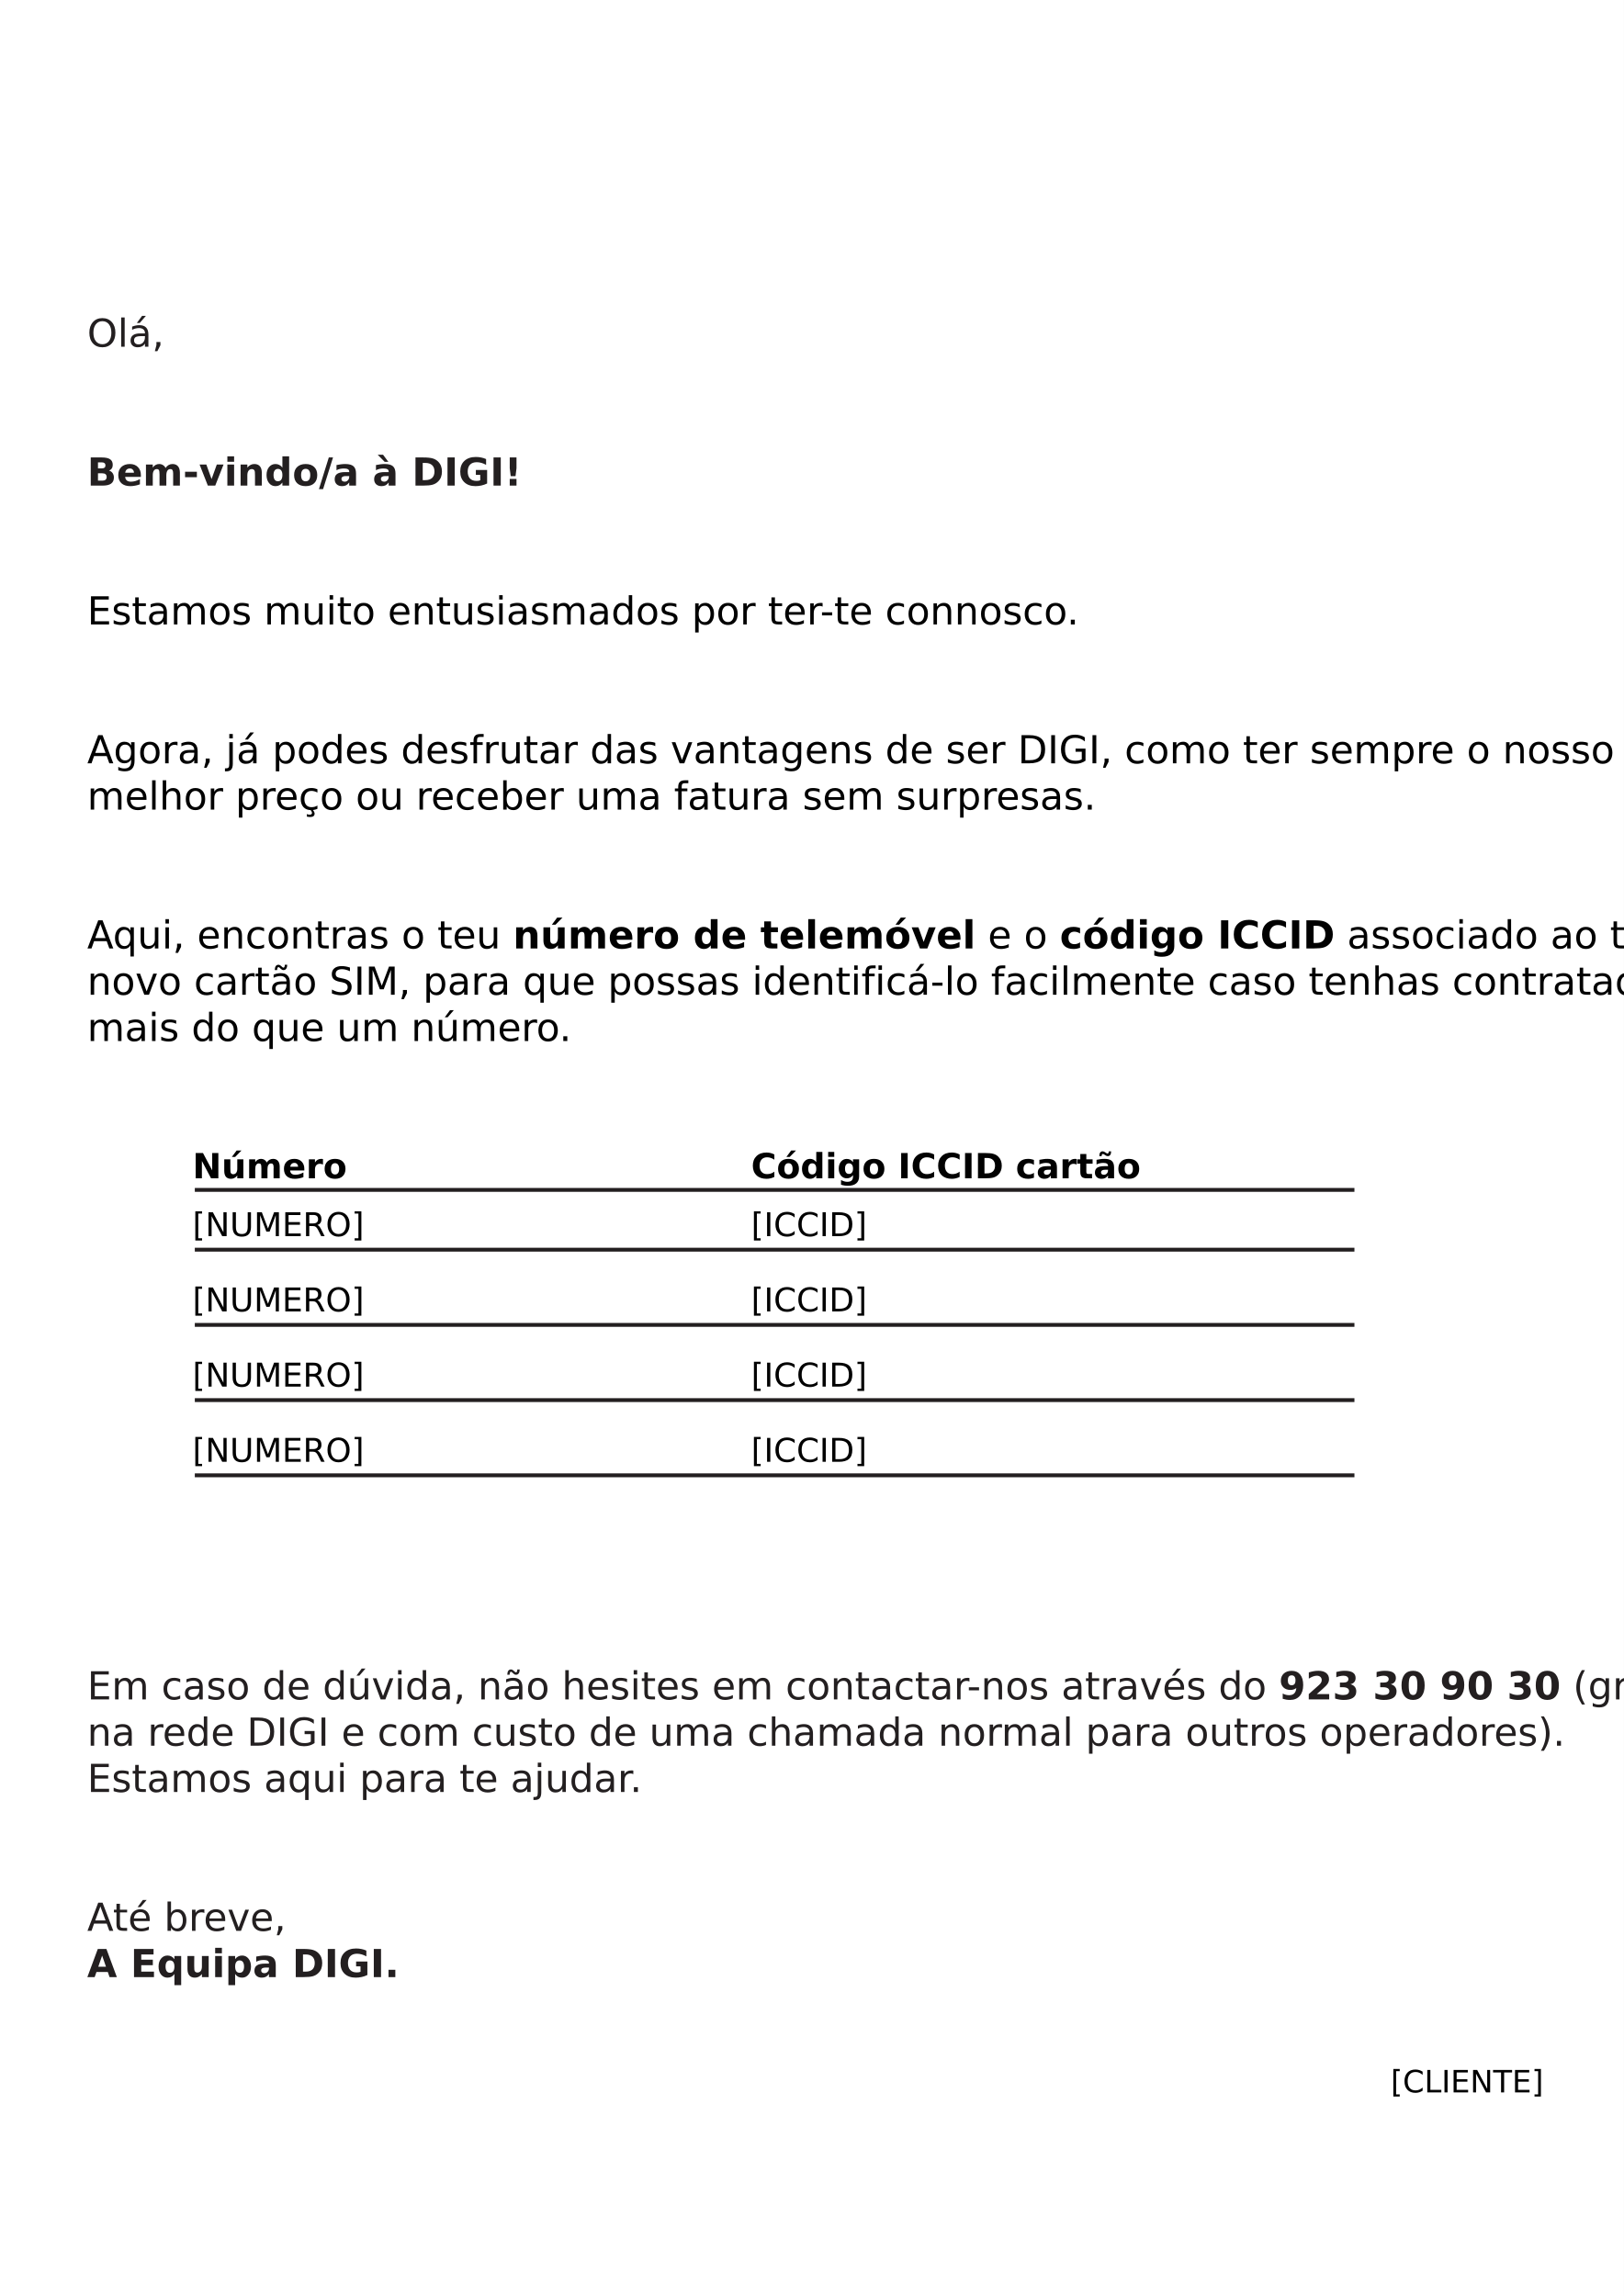
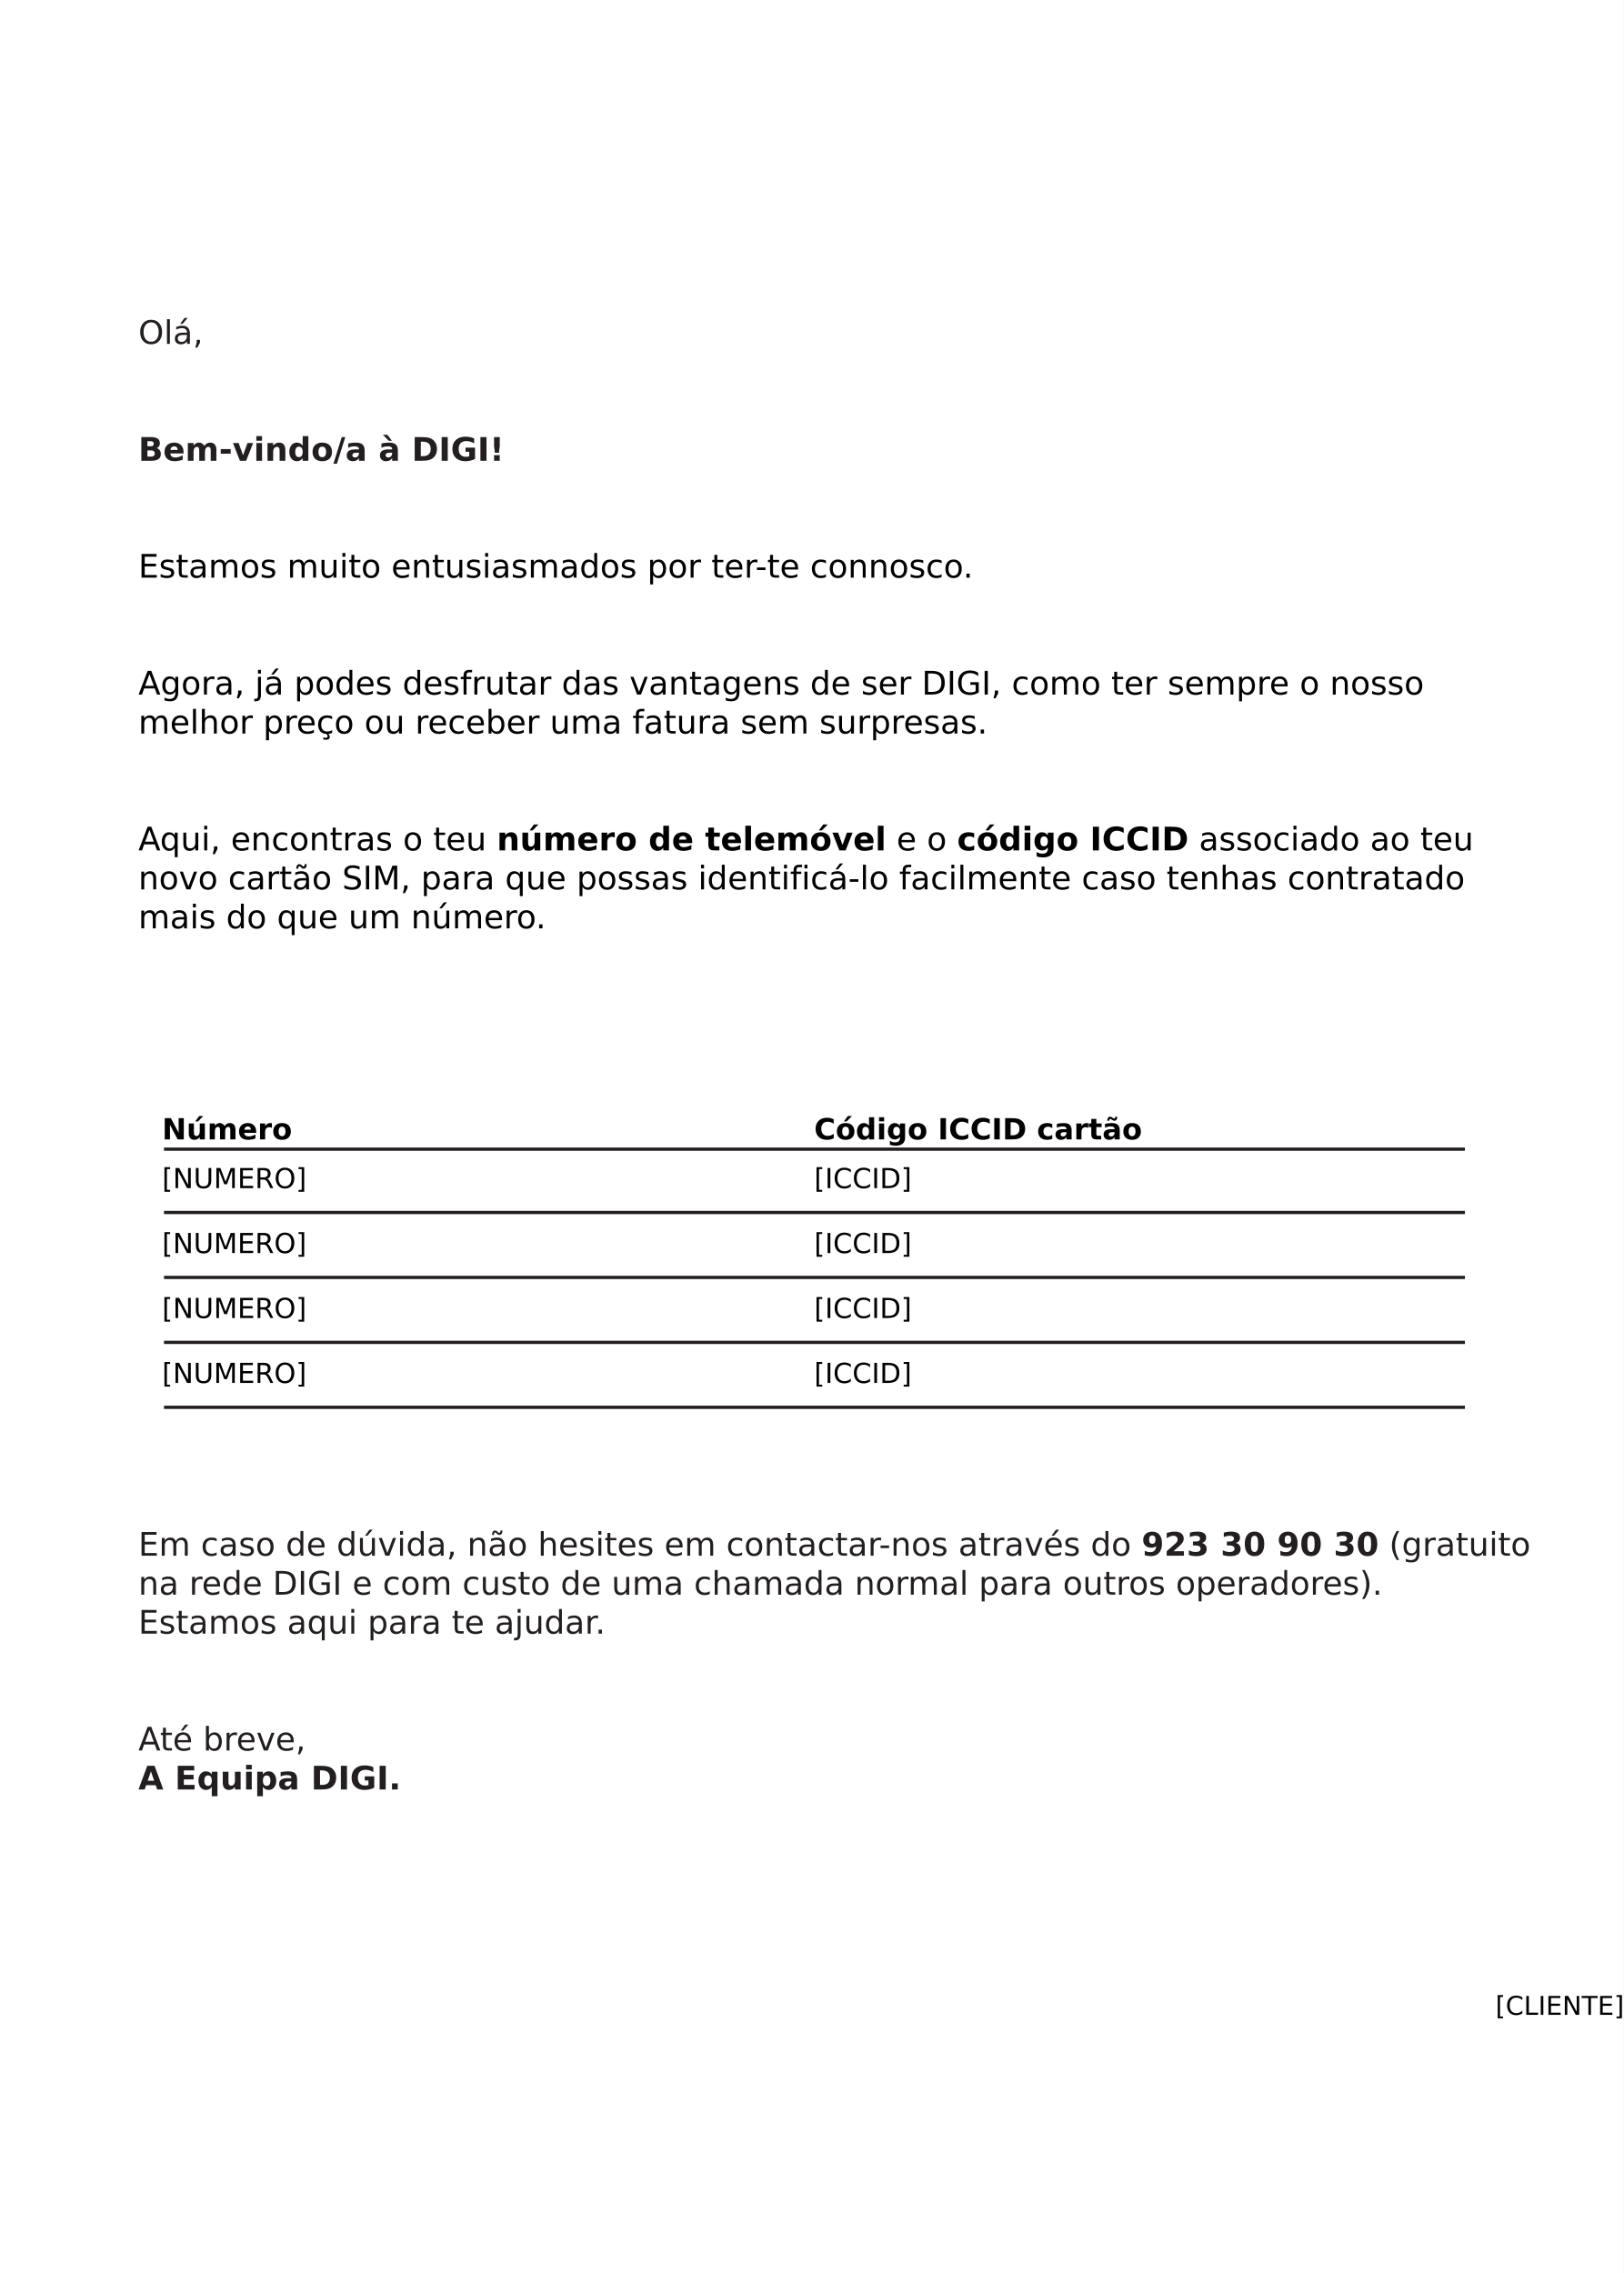
- <svg xmlns="http://www.w3.org/2000/svg" viewBox="0 0 420.945 595.276">
-   <rect width="420.945" height="595.276" style="fill: #fff;" />
-   <text x="22.6" y="89.9" style="font-size: 10px; font-family: DejaVu Sans, Liberation Sans, Arial, sans-serif; fill: #231f20;">
+ <svg xmlns="http://www.w3.org/2000/svg" viewBox="0 0 500 700">
+   <rect width="500" height="700" style="fill: #fff;" />
+   <text x="42.6" y="105.9" style="font-size: 10px; font-family: DejaVu Sans, Liberation Sans, Arial, sans-serif; fill: #231f20;">
    Olá,
  </text>
-   <text x="22.6" y="125.9" style="font-size: 10px; font-family: DejaVu Sans, Liberation Sans, Arial, sans-serif; font-weight: 700; fill: #231f20;">
+   <text x="42.6" y="141.9" style="font-size: 10px; font-family: DejaVu Sans, Liberation Sans, Arial, sans-serif; font-weight: 700; fill: #231f20;">
    Bem-vindo/a à DIGI!
  </text>
-   <text x="22.6" y="161.9" style="font-size: 10px; font-family: DejaVu Sans, Liberation Sans, Arial, sans-serif; fill: #010101;">
+   <text x="42.6" y="177.9" style="font-size: 10px; font-family: DejaVu Sans, Liberation Sans, Arial, sans-serif; fill: #010101;">
    Estamos muito entusiasmados por ter-te connosco.
  </text>
-   <text x="22.6" y="197.9" style="font-size: 10px; font-family: DejaVu Sans, Liberation Sans, Arial, sans-serif; fill: #010101;">
+   <text x="42.6" y="213.9" style="font-size: 10px; font-family: DejaVu Sans, Liberation Sans, Arial, sans-serif; fill: #010101;">
    Agora, já podes desfrutar das vantagens de ser DIGI, como ter sempre o nosso
  </text>
-   <text x="22.6" y="209.9" style="font-size: 10px; font-family: DejaVu Sans, Liberation Sans, Arial, sans-serif; fill: #010101;">
+   <text x="42.6" y="225.9" style="font-size: 10px; font-family: DejaVu Sans, Liberation Sans, Arial, sans-serif; fill: #010101;">
    melhor preço ou receber uma fatura sem surpresas.
  </text>
-   <text x="22.6" y="245.9" style="font-size: 10px; font-family: DejaVu Sans, Liberation Sans, Arial, sans-serif; fill: #010101;">
+   <text x="42.6" y="261.9" style="font-size: 10px; font-family: DejaVu Sans, Liberation Sans, Arial, sans-serif; fill: #010101;">
    Aqui, encontras o teu <tspan style="font-weight: 700;">número de telemóvel</tspan> e o <tspan style="font-weight: 700;">código ICCID</tspan> associado ao teu
  </text>
-   <text x="22.6" y="257.9" style="font-size: 10px; font-family: DejaVu Sans, Liberation Sans, Arial, sans-serif; fill: #010101;">
+   <text x="42.6" y="273.9" style="font-size: 10px; font-family: DejaVu Sans, Liberation Sans, Arial, sans-serif; fill: #010101;">
    novo cartão SIM, para que possas identificá-lo facilmente caso tenhas contratado
  </text>
-   <text x="22.6" y="269.9" style="font-size: 10px; font-family: DejaVu Sans, Liberation Sans, Arial, sans-serif; fill: #010101;">
+   <text x="42.6" y="285.9" style="font-size: 10px; font-family: DejaVu Sans, Liberation Sans, Arial, sans-serif; fill: #010101;">
    mais do que um número.
  </text>
-   <text x="49.9" y="305.5" style="font-size: 9px; font-family: DejaVu Sans, Liberation Sans, Arial, sans-serif; font-weight: 700; fill: #010101;">
+   <text x="49.9" y="350.9" style="font-size: 9px; font-family: DejaVu Sans, Liberation Sans, Arial, sans-serif; font-weight: 700; fill: #010101;">
    Número
  </text>
-   <text x="194.7" y="305.5" style="font-size: 9px; font-family: DejaVu Sans, Liberation Sans, Arial, sans-serif; font-weight: 700; fill: #010101;">
+   <text x="250.7" y="350.9" style="font-size: 9px; font-family: DejaVu Sans, Liberation Sans, Arial, sans-serif; font-weight: 700; fill: #010101;">
    Código ICCID cartão
  </text>
-   <line x1="50.5" y1="308.5" x2="351.1" y2="308.5" style="fill: none; stroke: #231f20; stroke-width: 1;" />
-   <text x="49.9" y="320.5" style="font-size: 8.5px; font-family: DejaVu Sans, Liberation Sans, Arial, sans-serif; fill: #010101;">
+   <line x1="50.5" y1="353.9" x2="451.1" y2="353.9" style="fill: none; stroke: #231f20; stroke-width: 1;" />
+   <text x="49.9" y="365.9" style="font-size: 8.5px; font-family: DejaVu Sans, Liberation Sans, Arial, sans-serif; fill: #010101;">
    [NUMERO]
  </text>
-   <text x="194.7" y="320.5" style="font-size: 8.5px; font-family: DejaVu Sans, Liberation Sans, Arial, sans-serif; fill: #010101;">
+   <text x="250.7" y="365.9" style="font-size: 8.5px; font-family: DejaVu Sans, Liberation Sans, Arial, sans-serif; fill: #010101;">
    [ICCID]
  </text>
-   <line x1="50.5" y1="324.0" x2="351.1" y2="324.0" style="fill: none; stroke: #231f20; stroke-width: 1;" />
-   <text x="49.9" y="340.0" style="font-size: 8.5px; font-family: DejaVu Sans, Liberation Sans, Arial, sans-serif; fill: #010101;">
+   <line x1="50.5" y1="373.4" x2="451.1" y2="373.4" style="fill: none; stroke: #231f20; stroke-width: 1;" />
+   <text x="49.9" y="385.9" style="font-size: 8.5px; font-family: DejaVu Sans, Liberation Sans, Arial, sans-serif; fill: #010101;">
    [NUMERO]
  </text>
-   <text x="194.7" y="340.0" style="font-size: 8.5px; font-family: DejaVu Sans, Liberation Sans, Arial, sans-serif; fill: #010101;">
+   <text x="250.7" y="385.9" style="font-size: 8.5px; font-family: DejaVu Sans, Liberation Sans, Arial, sans-serif; fill: #010101;">
    [ICCID]
  </text>
-   <line x1="50.5" y1="343.5" x2="351.1" y2="343.5" style="fill: none; stroke: #231f20; stroke-width: 1;" />
-   <text x="49.9" y="359.5" style="font-size: 8.5px; font-family: DejaVu Sans, Liberation Sans, Arial, sans-serif; fill: #010101;">
+   <line x1="50.5" y1="393.4" x2="451.1" y2="393.4" style="fill: none; stroke: #231f20; stroke-width: 1;" />
+   <text x="49.9" y="405.9" style="font-size: 8.5px; font-family: DejaVu Sans, Liberation Sans, Arial, sans-serif; fill: #010101;">
    [NUMERO]
  </text>
-   <text x="194.7" y="359.5" style="font-size: 8.5px; font-family: DejaVu Sans, Liberation Sans, Arial, sans-serif; fill: #010101;">
+   <text x="250.7" y="405.9" style="font-size: 8.5px; font-family: DejaVu Sans, Liberation Sans, Arial, sans-serif; fill: #010101;">
    [ICCID]
  </text>
-   <line x1="50.5" y1="363.0" x2="351.1" y2="363.0" style="fill: none; stroke: #231f20; stroke-width: 1;" />
-   <text x="49.9" y="379.0" style="font-size: 8.5px; font-family: DejaVu Sans, Liberation Sans, Arial, sans-serif; fill: #010101;">
+   <line x1="50.5" y1="413.4" x2="451.1" y2="413.4" style="fill: none; stroke: #231f20; stroke-width: 1;" />
+   <text x="49.9" y="425.9" style="font-size: 8.5px; font-family: DejaVu Sans, Liberation Sans, Arial, sans-serif; fill: #010101;">
    [NUMERO]
  </text>
-   <text x="194.7" y="379.0" style="font-size: 8.5px; font-family: DejaVu Sans, Liberation Sans, Arial, sans-serif; fill: #010101;">
+   <text x="250.7" y="425.9" style="font-size: 8.5px; font-family: DejaVu Sans, Liberation Sans, Arial, sans-serif; fill: #010101;">
    [ICCID]
  </text>
-   <line x1="50.5" y1="382.5" x2="351.1" y2="382.5" style="fill: none; stroke: #231f20; stroke-width: 1;" />
-   <text x="22.6" y="440.6" style="font-size: 10px; font-family: DejaVu Sans, Liberation Sans, Arial, sans-serif; fill: #231f20;">
+   <line x1="50.5" y1="433.4" x2="451.1" y2="433.4" style="fill: none; stroke: #231f20; stroke-width: 1;" />
+   <text x="42.6" y="479.1" style="font-size: 10px; font-family: DejaVu Sans, Liberation Sans, Arial, sans-serif; fill: #231f20;">
    Em caso de dúvida, não hesites em contactar-nos através do <tspan style="font-weight: 700;">923 30 90 30</tspan> (gratuito
  </text>
-   <text x="22.6" y="452.6" style="font-size: 10px; font-family: DejaVu Sans, Liberation Sans, Arial, sans-serif; fill: #231f20;">
+   <text x="42.6" y="491.1" style="font-size: 10px; font-family: DejaVu Sans, Liberation Sans, Arial, sans-serif; fill: #231f20;">
    na rede DIGI e com custo de uma chamada normal para outros operadores).
  </text>
-   <text x="22.6" y="464.6" style="font-size: 10px; font-family: DejaVu Sans, Liberation Sans, Arial, sans-serif; fill: #231f20;">
+   <text x="42.6" y="503.1" style="font-size: 10px; font-family: DejaVu Sans, Liberation Sans, Arial, sans-serif; fill: #231f20;">
    Estamos aqui para te ajudar.
  </text>
-   <text x="22.6" y="500.6" style="font-size: 10px; font-family: DejaVu Sans, Liberation Sans, Arial, sans-serif; fill: #231f20;">
+   <text x="42.6" y="539.1" style="font-size: 10px; font-family: DejaVu Sans, Liberation Sans, Arial, sans-serif; fill: #231f20;">
    Até breve,
  </text>
-   <text x="22.6" y="512.6" style="font-size: 10px; font-family: DejaVu Sans, Liberation Sans, Arial, sans-serif; font-weight: 700; fill: #231f20;">
+   <text x="42.6" y="551.1" style="font-size: 10px; font-family: DejaVu Sans, Liberation Sans, Arial, sans-serif; font-weight: 700; fill: #231f20;">
    A Equipa DIGI.
  </text>
-   <text x="360.5" y="542.5" style="font-size: 8px; font-family: DejaVu Sans, Liberation Sans, Arial, sans-serif; fill: #010101;">
+   <text x="460.5" y="620.5" style="font-size: 8px; font-family: DejaVu Sans, Liberation Sans, Arial, sans-serif; fill: #010101;">
    [CLIENTE]
  </text>
</svg>
